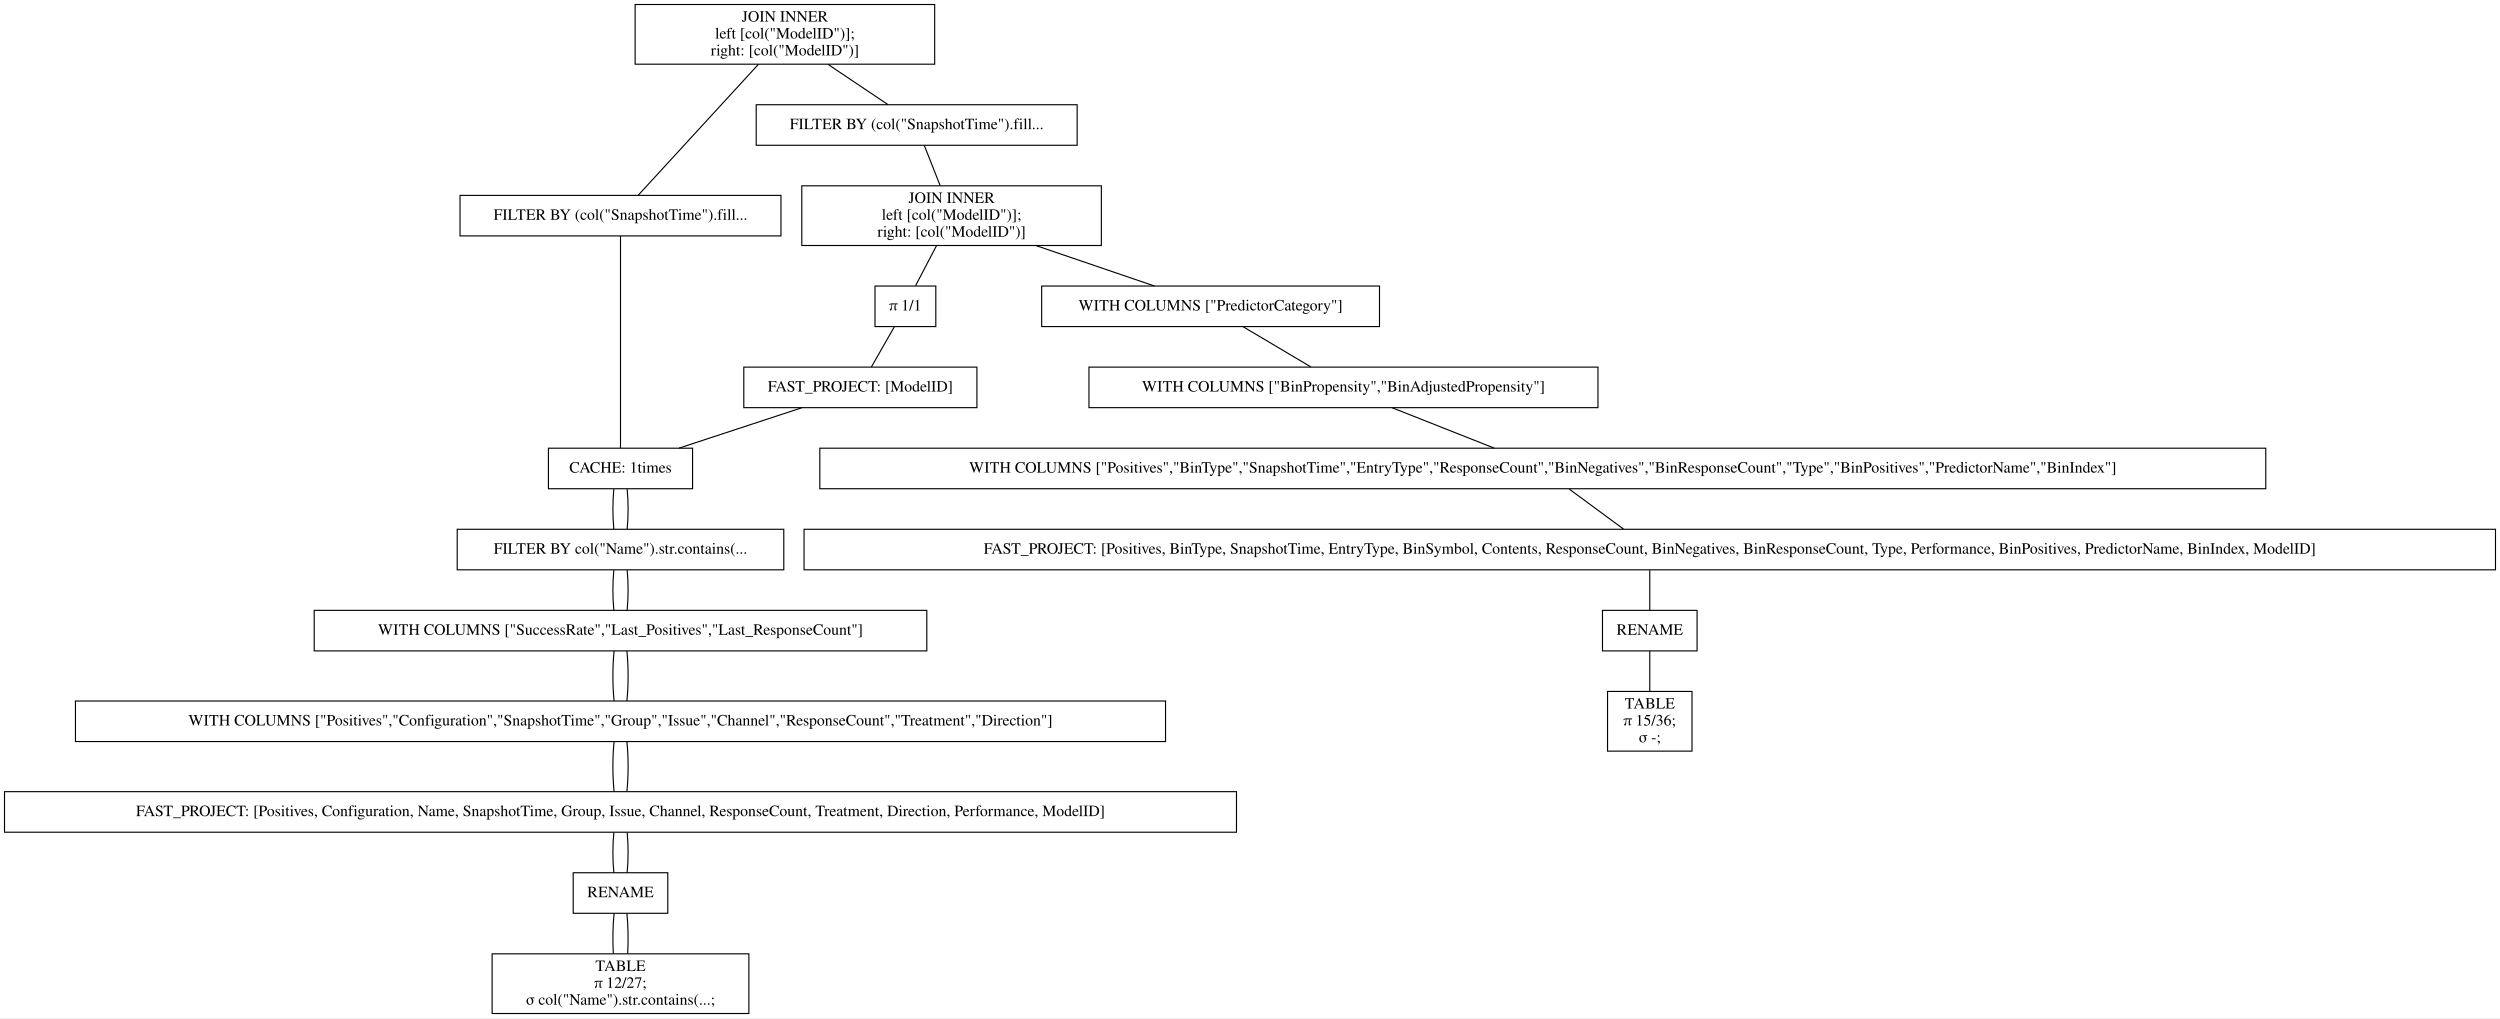
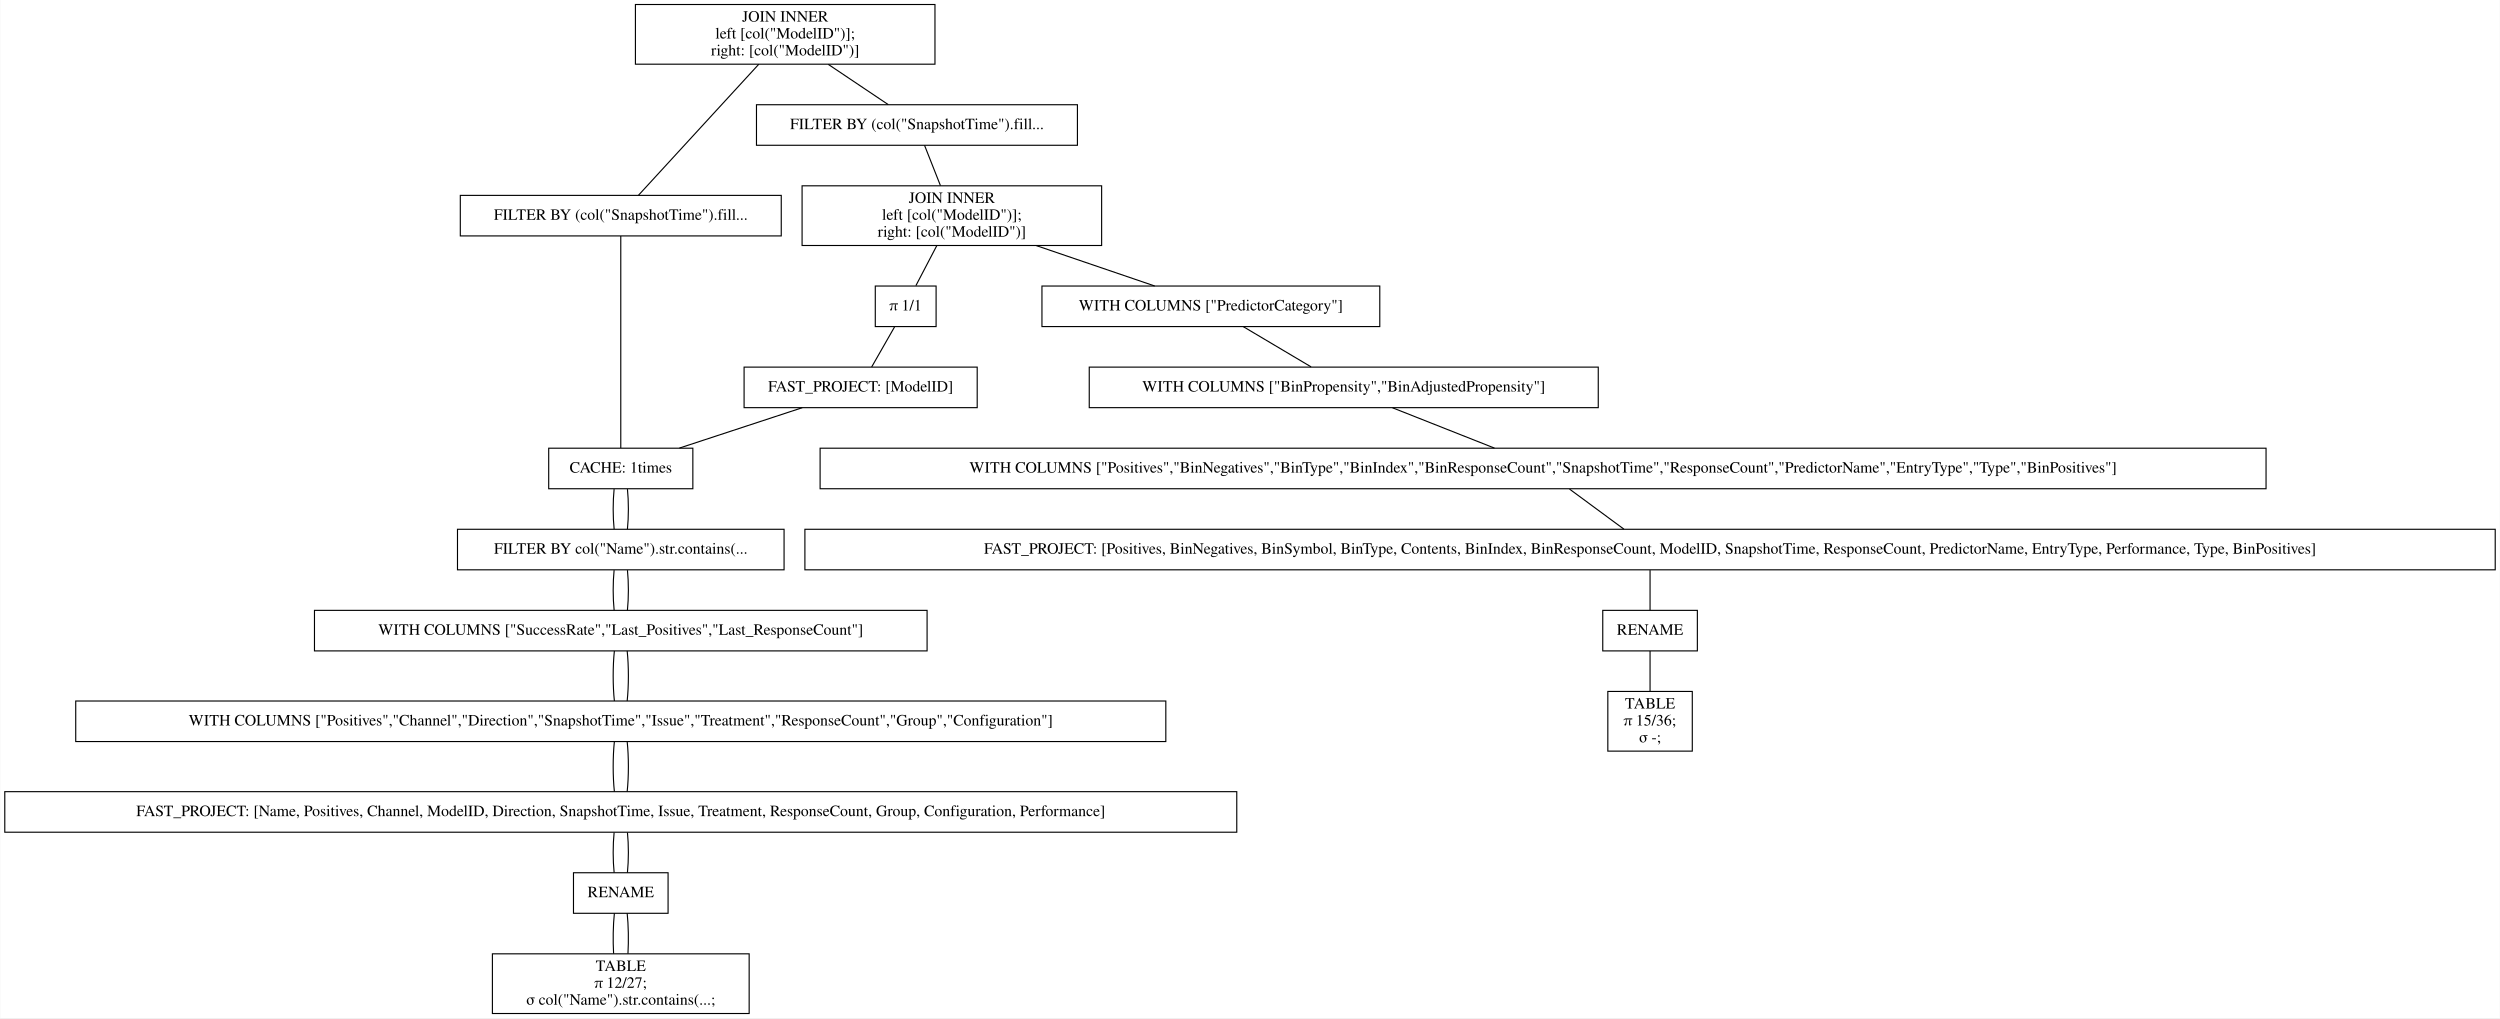
- <svg xmlns="http://www.w3.org/2000/svg" width="2220pt" height="904pt" viewBox="0.00 0.00 2220.00 904.00">
+ <svg xmlns="http://www.w3.org/2000/svg" width="2220pt" height="904pt" viewBox="0.00 0.00 2219.50 904.00">
  <g id="graph0" class="graph" transform="scale(1 1) rotate(0) translate(4 900)">
-     <polygon fill="white" stroke="transparent" points="-4,4 -4,-900 2216,-900 2216,4 -4,4" />
+     <polygon fill="white" stroke="transparent" points="-4,4 -4,-900 2215.5,-900 2215.5,4 -4,4" />
    <g id="node1" class="node">
      <polygon fill="none" stroke="black" points="826,-896 560,-896 560,-843 826,-843 826,-896" />
      <text text-anchor="middle" x="693" y="-880.8" font-family="Times,serif" font-size="14.00">JOIN INNER</text>
      <text text-anchor="middle" x="693" y="-865.8" font-family="Times,serif" font-size="14.00">                    left [col("ModelID")];</text>
      <text text-anchor="middle" x="693" y="-850.8" font-family="Times,serif" font-size="14.00">                    right: [col("ModelID")]</text>
    </g>
    <g id="node2" class="node">
      <polygon fill="none" stroke="black" points="689.5,-726.5 404.5,-726.5 404.5,-690.5 689.5,-690.5 689.5,-726.5" />
      <text text-anchor="middle" x="547" y="-704.8" font-family="Times,serif" font-size="14.00">FILTER BY (col("SnapshotTime").fill...</text>
    </g>
    <g id="edge1" class="edge">
      <path fill="none" stroke="black" d="M669.54,-842.95C639.56,-810.3 588.45,-754.65 562.75,-726.65" />
    </g>
    <g id="node10" class="node">
      <polygon fill="none" stroke="black" points="952.5,-807 667.5,-807 667.5,-771 952.5,-771 952.5,-807" />
      <text text-anchor="middle" x="810" y="-785.3" font-family="Times,serif" font-size="14.00">FILTER BY (col("SnapshotTime").fill...</text>
    </g>
    <g id="edge9" class="edge">
      <path fill="none" stroke="black" d="M731.31,-842.8C748.77,-831.08 768.97,-817.53 784.53,-807.09" />
    </g>
    <g id="node3" class="node">
      <polygon fill="none" stroke="black" points="611,-502 483,-502 483,-466 611,-466 611,-502" />
      <text text-anchor="middle" x="547" y="-480.3" font-family="Times,serif" font-size="14.00">CACHE: 1times</text>
    </g>
    <g id="edge2" class="edge">
      <path fill="none" stroke="black" d="M547,-690.41C547,-648.99 547,-543.62 547,-502.15" />
    </g>
    <g id="node4" class="node">
      <polygon fill="none" stroke="black" points="692,-430 402,-430 402,-394 692,-394 692,-430" />
      <text text-anchor="middle" x="547" y="-408.3" font-family="Times,serif" font-size="14.00">FILTER BY col("Name").str.contains(...</text>
    </g>
    <g id="edge3" class="edge">
      <path fill="none" stroke="black" d="M541.08,-465.7C539.97,-454.85 539.97,-440.92 541.1,-430.1" />
    </g>
    <g id="edge20" class="edge">
      <path fill="none" stroke="black" d="M552.92,-465.7C554.03,-454.85 554.03,-440.92 552.9,-430.1" />
    </g>
    <g id="node5" class="node">
      <polygon fill="none" stroke="black" points="819,-358 275,-358 275,-322 819,-322 819,-358" />
      <text text-anchor="middle" x="547" y="-336.3" font-family="Times,serif" font-size="14.00">WITH COLUMNS ["SuccessRate","Last_Positives","Last_ResponseCount"]</text>
    </g>
    <g id="edge4" class="edge">
      <path fill="none" stroke="black" d="M541.08,-393.7C539.97,-382.85 539.97,-368.92 541.1,-358.1" />
    </g>
    <g id="edge21" class="edge">
      <path fill="none" stroke="black" d="M552.92,-393.7C554.03,-382.85 554.03,-368.92 552.9,-358.1" />
    </g>
    <g id="node6" class="node">
      <polygon fill="none" stroke="black" points="1031,-277.5 63,-277.5 63,-241.5 1031,-241.5 1031,-277.5" />
-       <text text-anchor="middle" x="547" y="-255.8" font-family="Times,serif" font-size="14.00">WITH COLUMNS ["Positives","Configuration","SnapshotTime","Group","Issue","Channel","ResponseCount","Treatment","Direction"]</text>
+       <text text-anchor="middle" x="547" y="-255.8" font-family="Times,serif" font-size="14.00">WITH COLUMNS ["Positives","Channel","Direction","SnapshotTime","Issue","Treatment","ResponseCount","Group","Configuration"]</text>
    </g>
    <g id="edge5" class="edge">
      <path fill="none" stroke="black" d="M541.32,-321.97C539.89,-308.8 539.89,-290.66 541.33,-277.5" />
    </g>
    <g id="edge22" class="edge">
      <path fill="none" stroke="black" d="M552.68,-321.97C554.11,-308.8 554.11,-290.66 552.67,-277.5" />
    </g>
    <g id="node7" class="node">
      <polygon fill="none" stroke="black" points="1094,-197 0,-197 0,-161 1094,-161 1094,-197" />
-       <text text-anchor="middle" x="547" y="-175.3" font-family="Times,serif" font-size="14.00">FAST_PROJECT: [Positives, Configuration, Name, SnapshotTime, Group, Issue, Channel, ResponseCount, Treatment, Direction, Performance, ModelID]</text>
+       <text text-anchor="middle" x="547" y="-175.3" font-family="Times,serif" font-size="14.00">FAST_PROJECT: [Name, Positives, Channel, ModelID, Direction, SnapshotTime, Issue, Treatment, ResponseCount, Group, Configuration, Performance]</text>
    </g>
    <g id="edge6" class="edge">
      <path fill="none" stroke="black" d="M541.32,-241.47C539.89,-228.3 539.89,-210.16 541.33,-197" />
    </g>
    <g id="edge23" class="edge">
      <path fill="none" stroke="black" d="M552.68,-241.47C554.11,-228.3 554.11,-210.16 552.67,-197" />
    </g>
    <g id="node8" class="node">
      <polygon fill="none" stroke="black" points="589,-125 505,-125 505,-89 589,-89 589,-125" />
      <text text-anchor="middle" x="547" y="-103.3" font-family="Times,serif" font-size="14.00">RENAME</text>
    </g>
    <g id="edge7" class="edge">
      <path fill="none" stroke="black" d="M541.08,-160.7C539.97,-149.85 539.97,-135.92 541.1,-125.1" />
    </g>
    <g id="edge24" class="edge">
      <path fill="none" stroke="black" d="M552.92,-160.7C554.03,-149.85 554.03,-135.92 552.9,-125.1" />
    </g>
    <g id="node9" class="node">
      <polygon fill="none" stroke="black" points="661,-53 433,-53 433,0 661,0 661,-53" />
      <text text-anchor="middle" x="547" y="-37.8" font-family="Times,serif" font-size="14.00">TABLE</text>
      <text text-anchor="middle" x="547" y="-22.8" font-family="Times,serif" font-size="14.00">π 12/27;</text>
      <text text-anchor="middle" x="547" y="-7.8" font-family="Times,serif" font-size="14.00">σ col("Name").str.contains(...;</text>
    </g>
    <g id="edge8" class="edge">
      <path fill="none" stroke="black" d="M541.32,-88.97C540.19,-78.51 539.95,-64.9 540.62,-53.16" />
    </g>
    <g id="edge25" class="edge">
      <path fill="none" stroke="black" d="M552.68,-88.97C553.81,-78.51 554.05,-64.9 553.38,-53.16" />
    </g>
    <g id="node11" class="node">
      <polygon fill="none" stroke="black" points="974,-735 708,-735 708,-682 974,-682 974,-735" />
      <text text-anchor="middle" x="841" y="-719.8" font-family="Times,serif" font-size="14.00">JOIN INNER</text>
      <text text-anchor="middle" x="841" y="-704.8" font-family="Times,serif" font-size="14.00">                    left [col("ModelID")];</text>
      <text text-anchor="middle" x="841" y="-689.8" font-family="Times,serif" font-size="14.00">                    right: [col("ModelID")]</text>
    </g>
    <g id="edge10" class="edge">
      <path fill="none" stroke="black" d="M816.73,-770.97C820.86,-760.51 826.23,-746.9 830.87,-735.16" />
    </g>
    <g id="node12" class="node">
      <polygon fill="none" stroke="black" points="1221,-646 921,-646 921,-610 1221,-610 1221,-646" />
      <text text-anchor="middle" x="1071" y="-624.3" font-family="Times,serif" font-size="14.00">WITH COLUMNS ["PredictorCategory"]</text>
    </g>
    <g id="edge11" class="edge">
      <path fill="none" stroke="black" d="M915.99,-681.9C950.47,-670.14 990.43,-656.5 1021.14,-646.02" />
    </g>
    <g id="node18" class="node">
      <polygon fill="none" stroke="black" points="827,-646 773,-646 773,-610 827,-610 827,-646" />
      <text text-anchor="middle" x="800" y="-624.3" font-family="Times,serif" font-size="14.00">π 1/1</text>
    </g>
    <g id="edge17" class="edge">
      <path fill="none" stroke="black" d="M827.58,-681.8C821.5,-670.17 814.49,-656.74 809.05,-646.33" />
    </g>
    <g id="node13" class="node">
      <polygon fill="none" stroke="black" points="1415,-574 963,-574 963,-538 1415,-538 1415,-574" />
      <text text-anchor="middle" x="1189" y="-552.3" font-family="Times,serif" font-size="14.00">WITH COLUMNS ["BinPropensity","BinAdjustedPropensity"]</text>
    </g>
    <g id="edge12" class="edge">
      <path fill="none" stroke="black" d="M1099.87,-609.88C1118.15,-599.03 1141.72,-585.05 1160.02,-574.19" />
    </g>
    <g id="node14" class="node">
      <polygon fill="none" stroke="black" points="2008,-502 724,-502 724,-466 2008,-466 2008,-502" />
-       <text text-anchor="middle" x="1366" y="-480.3" font-family="Times,serif" font-size="14.00">WITH COLUMNS ["Positives","BinType","SnapshotTime","EntryType","ResponseCount","BinNegatives","BinResponseCount","Type","BinPositives","PredictorName","BinIndex"]</text>
+       <text text-anchor="middle" x="1366" y="-480.3" font-family="Times,serif" font-size="14.00">WITH COLUMNS ["Positives","BinNegatives","BinType","BinIndex","BinResponseCount","SnapshotTime","ResponseCount","PredictorName","EntryType","Type","BinPositives"]</text>
    </g>
    <g id="edge13" class="edge">
      <path fill="none" stroke="black" d="M1232.3,-537.88C1259.83,-526.99 1295.34,-512.95 1322.84,-502.07" />
    </g>
    <g id="node15" class="node">
-       <polygon fill="none" stroke="black" points="2212,-430 710,-430 710,-394 2212,-394 2212,-430" />
-       <text text-anchor="middle" x="1461" y="-408.3" font-family="Times,serif" font-size="14.00">FAST_PROJECT: [Positives, BinType, SnapshotTime, EntryType, BinSymbol, Contents, ResponseCount, BinNegatives, BinResponseCount, Type, Performance, BinPositives, PredictorName, BinIndex, ModelID]</text>
+       <polygon fill="none" stroke="black" points="2211.5,-430 710.5,-430 710.5,-394 2211.5,-394 2211.5,-430" />
+       <text text-anchor="middle" x="1461" y="-408.3" font-family="Times,serif" font-size="14.00">FAST_PROJECT: [Positives, BinNegatives, BinSymbol, BinType, Contents, BinIndex, BinResponseCount, ModelID, SnapshotTime, ResponseCount, PredictorName, EntryType, Performance, Type, BinPositives]</text>
    </g>
    <g id="edge14" class="edge">
      <path fill="none" stroke="black" d="M1389.48,-465.7C1404.21,-454.85 1423.11,-440.92 1437.79,-430.1" />
    </g>
    <g id="node16" class="node">
      <polygon fill="none" stroke="black" points="1503,-358 1419,-358 1419,-322 1503,-322 1503,-358" />
      <text text-anchor="middle" x="1461" y="-336.3" font-family="Times,serif" font-size="14.00">RENAME</text>
    </g>
    <g id="edge15" class="edge">
      <path fill="none" stroke="black" d="M1461,-393.7C1461,-382.85 1461,-368.92 1461,-358.1" />
    </g>
    <g id="node17" class="node">
      <polygon fill="none" stroke="black" points="1498.5,-286 1423.5,-286 1423.5,-233 1498.5,-233 1498.5,-286" />
      <text text-anchor="middle" x="1461" y="-270.8" font-family="Times,serif" font-size="14.00">TABLE</text>
      <text text-anchor="middle" x="1461" y="-255.8" font-family="Times,serif" font-size="14.00">π 15/36;</text>
      <text text-anchor="middle" x="1461" y="-240.8" font-family="Times,serif" font-size="14.00">σ -;</text>
    </g>
    <g id="edge16" class="edge">
      <path fill="none" stroke="black" d="M1461,-321.97C1461,-311.51 1461,-297.9 1461,-286.16" />
    </g>
    <g id="node19" class="node">
      <polygon fill="none" stroke="black" points="863.5,-574 656.5,-574 656.5,-538 863.5,-538 863.5,-574" />
      <text text-anchor="middle" x="760" y="-552.3" font-family="Times,serif" font-size="14.00">FAST_PROJECT: [ModelID]</text>
    </g>
    <g id="edge18" class="edge">
      <path fill="none" stroke="black" d="M790.11,-609.7C783.91,-598.85 775.95,-584.92 769.77,-574.1" />
    </g>
    <g id="edge19" class="edge">
      <path fill="none" stroke="black" d="M708.17,-537.97C675.04,-527.08 632.24,-513.01 599.07,-502.11" />
    </g>
  </g>
</svg>
